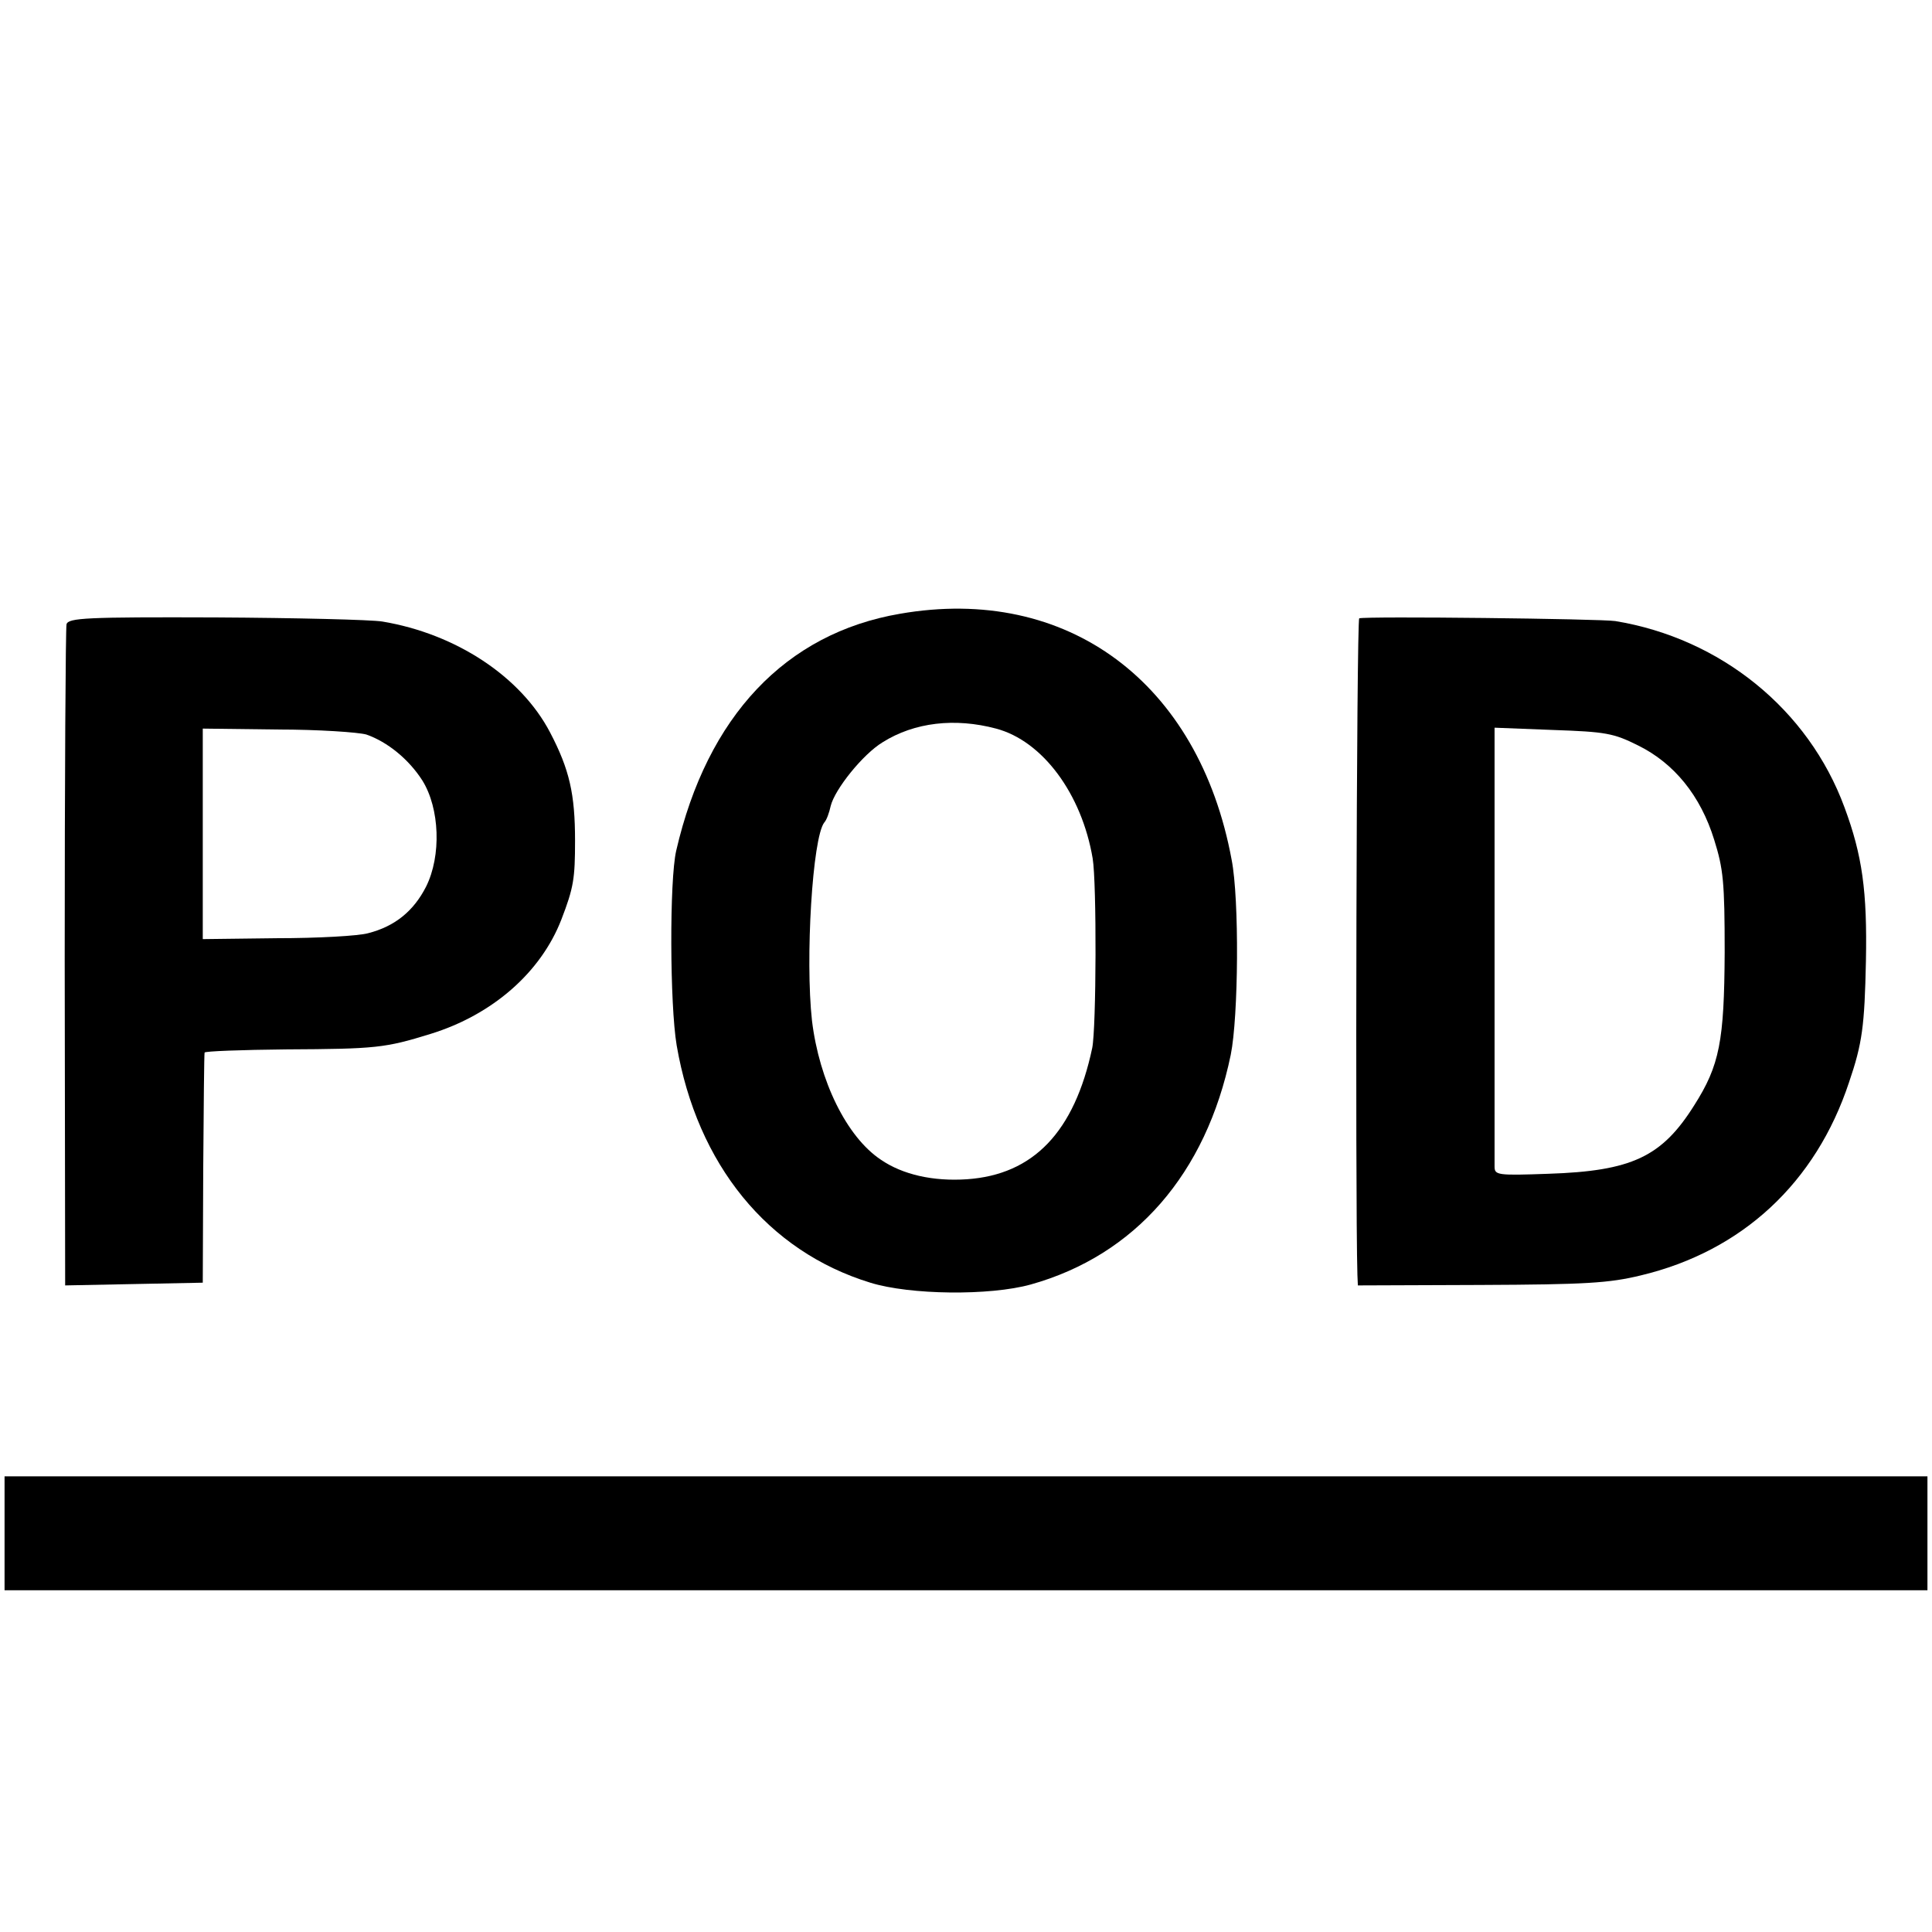
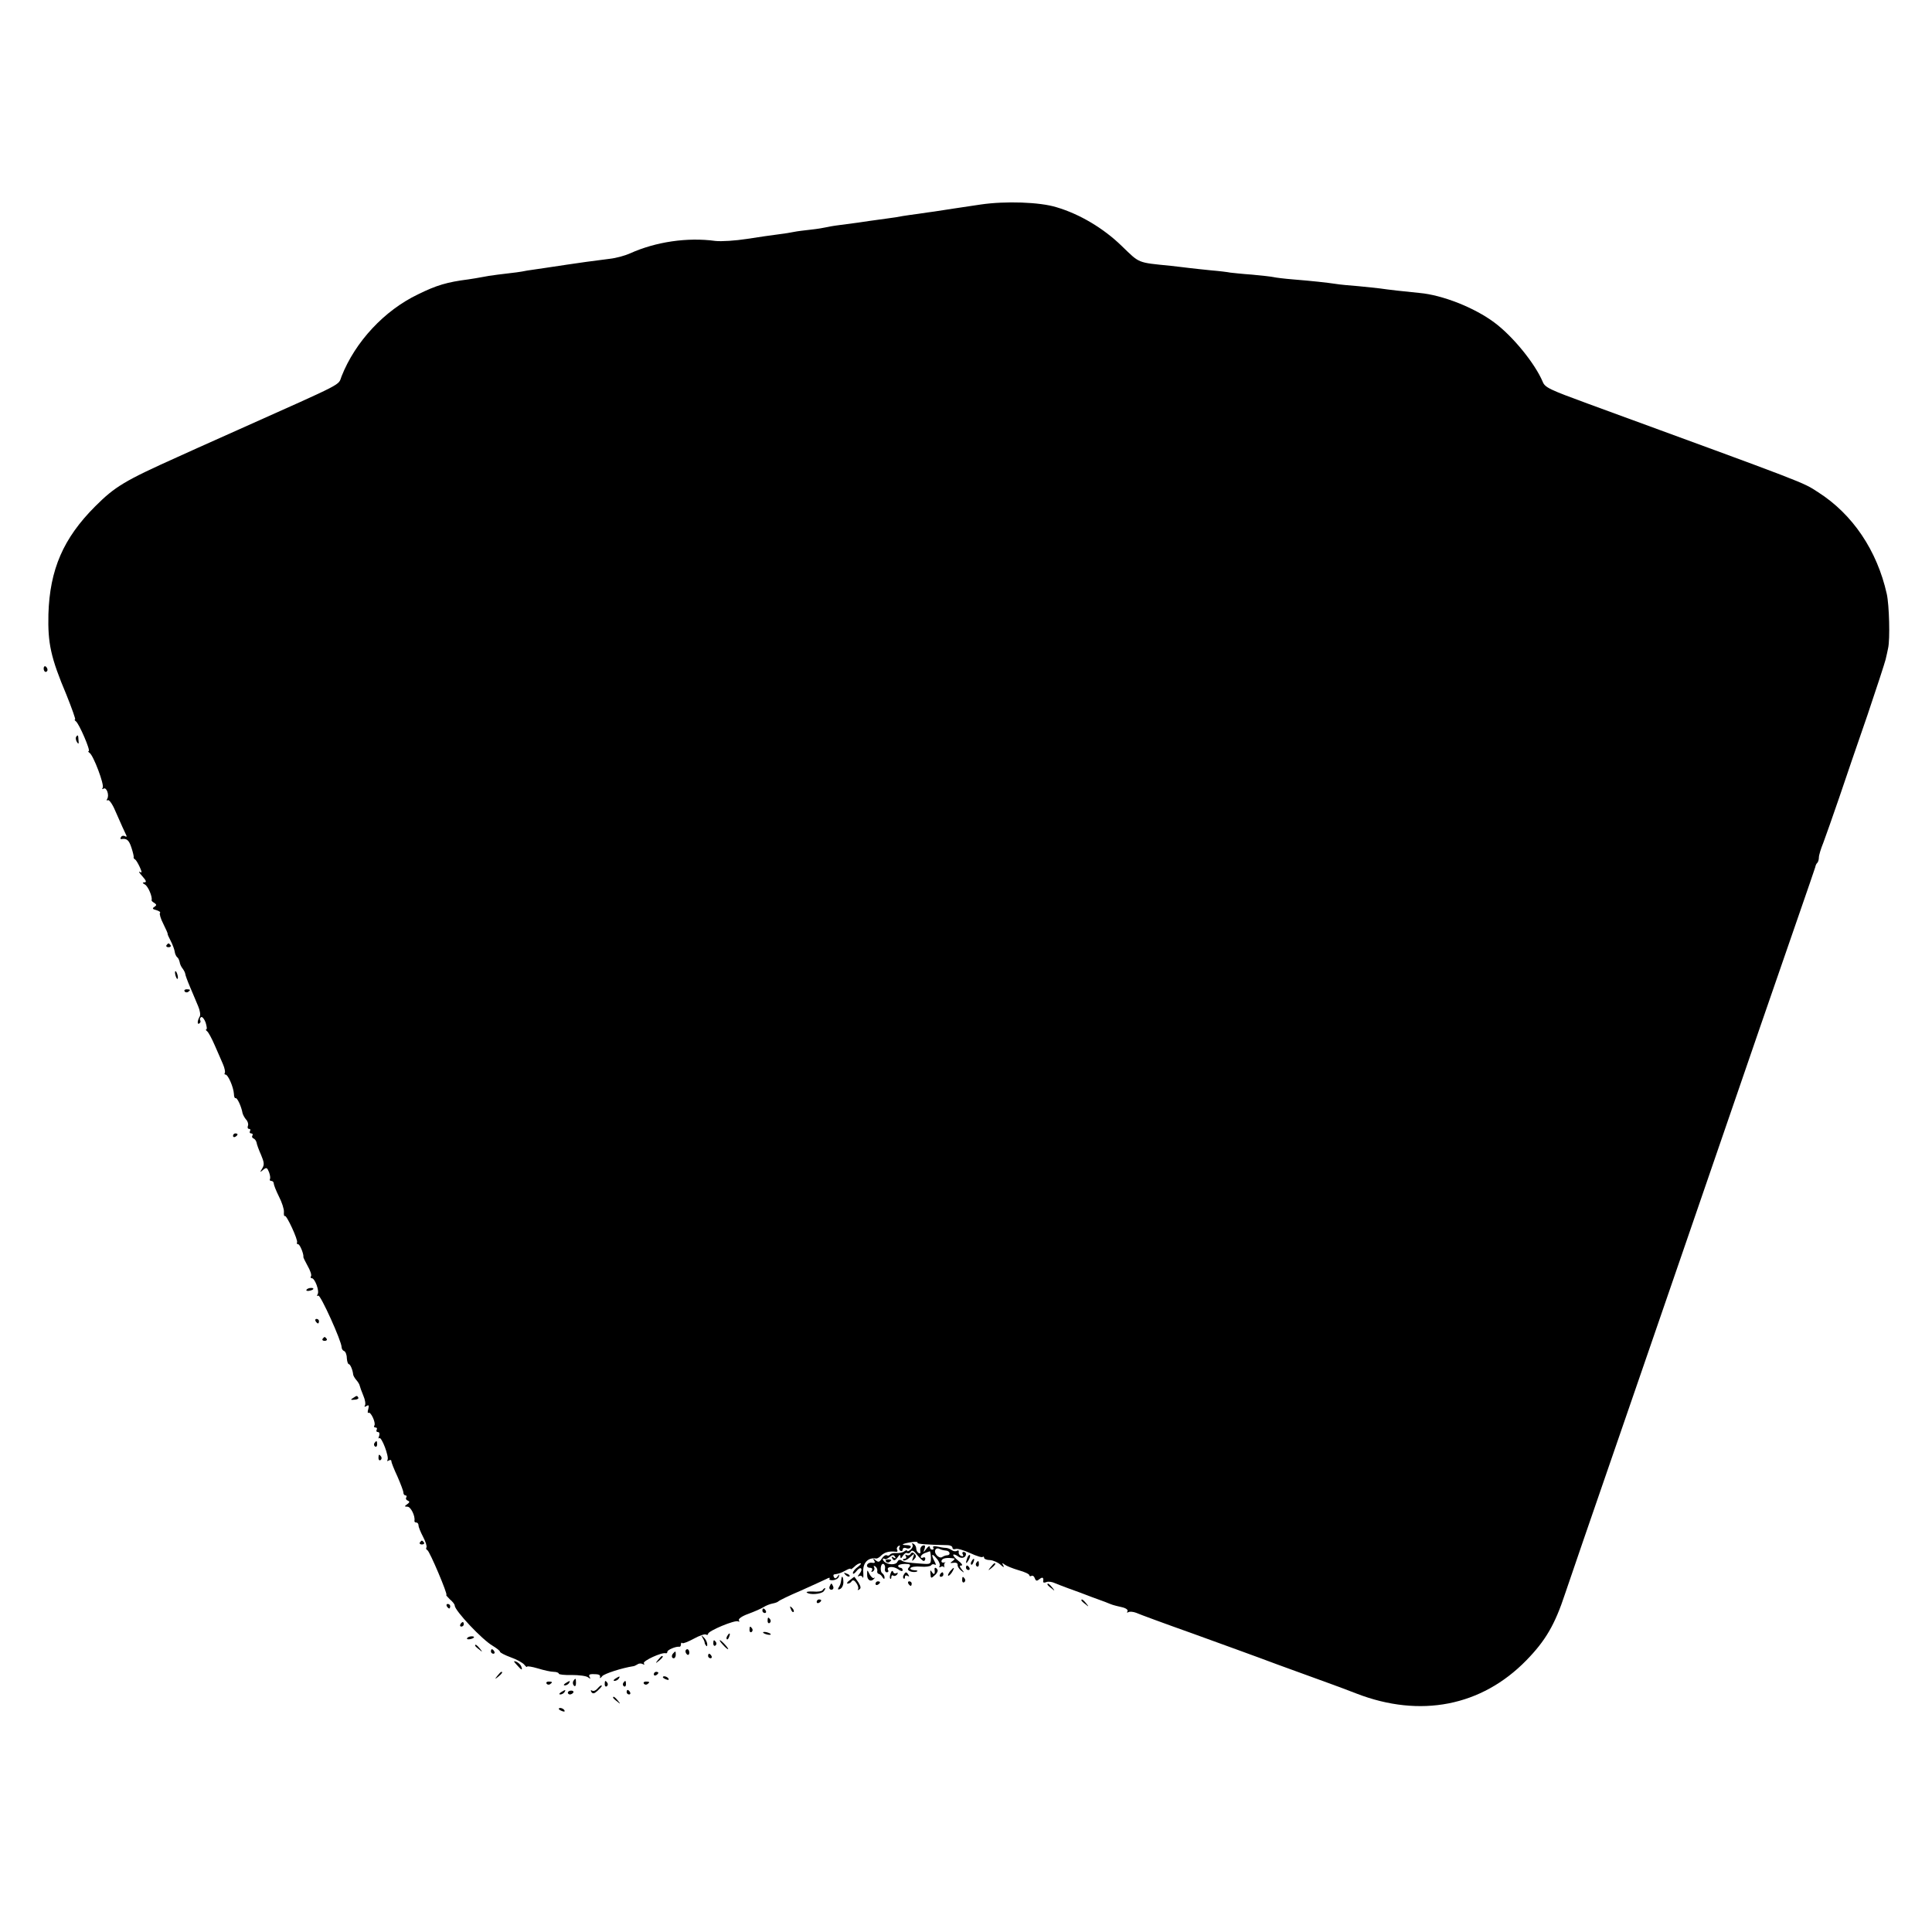
- <svg xmlns="http://www.w3.org/2000/svg" version="1.0" width="424pt" height="424pt" viewBox="0 0 424 424" preserveAspectRatio="xMidYMid meet">
-   <g transform="translate(0,424) scale(0.1,-0.1)" fill="#000000" stroke="none">
-     <path d="M1975 2893 c-251 -43 -423 -225 -491 -520 -15 -65 -14 -338 1 -427 45 -262 200 -452 425 -521 87 -27 262 -29 352 -4 229 64 385 243 439 504 17 84 19 341 2 428 -72 390 -361 604 -728 540z m211 -252 c102 -27 188 -143 212 -285 9 -54 8 -372 -1 -416 -39 -184 -129 -278 -275 -288 -74 -5 -141 10 -189 43 -75 50 -135 173 -151 305 -15 135 1 402 27 435 5 5 11 22 14 36 9 37 71 114 114 140 70 44 159 54 249 30z" />
-     <path d="M146 2870 c-2 -8 -4 -338 -4 -733 l1 -718 151 3 151 3 1 250 c1 138 2 252 3 255 0 3 81 6 179 7 197 1 217 3 317 34 136 42 242 135 287 251 27 70 30 90 30 173 0 102 -12 156 -55 238 -64 122 -206 216 -368 243 -24 4 -189 8 -366 9 -283 1 -323 -1 -327 -15z m658 -242 c46 -16 93 -54 123 -101 38 -61 42 -165 8 -233 -27 -53 -68 -87 -127 -102 -21 -6 -111 -11 -200 -11 l-163 -2 0 231 0 231 164 -2 c90 0 177 -6 195 -11z" />
-     <path d="M2983 2883 c-6 -2 -9 -1272 -4 -1441 l1 -23 269 1 c231 1 282 4 352 21 222 53 384 203 457 424 29 85 34 123 37 266 3 153 -8 232 -47 337 -79 215 -272 371 -503 409 -32 5 -547 11 -562 6z m612 -279 c79 -39 137 -110 167 -207 20 -64 23 -92 23 -247 -1 -195 -11 -248 -67 -336 -71 -113 -137 -144 -320 -150 -112 -4 -118 -3 -118 16 0 11 0 184 0 385 0 201 0 413 0 471 l0 107 128 -5 c116 -4 133 -7 187 -34z" />
-     <path d="M10 875 l0 -125 2110 0 2110 0 0 125 0 125 -2110 0 -2110 0 0 -125z" />
+ <svg xmlns="http://www.w3.org/2000/svg" version="1.0" width="854pt" height="854pt" viewBox="0 0 854 854" preserveAspectRatio="xMidYMid meet">
+   <g transform="translate(0,854) scale(0.1,-0.1)" fill="#000000" stroke="none">
+     <path d="M4335 7636 c-93 -14 -162 -24 -205 -31 -14 -2 -45 -6 -70 -10 -25 -3 -56 -8 -70 -10 -14 -3 -45 -8 -70 -11 -73 -10 -88 -12 -127 -18 -21 -3 -58 -8 -83 -11 -25 -3 -52 -8 -60 -10 -8 -2 -37 -7 -65 -10 -27 -3 -61 -7 -75 -10 -14 -3 -45 -8 -70 -11 -25 -3 -87 -12 -138 -20 -51 -8 -114 -12 -140 -9 -124 17 -264 -4 -377 -55 -22 -10 -62 -21 -90 -24 -88 -11 -129 -17 -190 -26 -33 -5 -78 -12 -100 -15 -22 -3 -56 -8 -75 -11 -35 -7 -46 -8 -130 -18 -25 -3 -56 -8 -70 -11 -14 -3 -41 -7 -60 -10 -94 -12 -141 -26 -222 -66 -149 -71 -278 -210 -338 -362 -17 -43 25 -21 -460 -238 -135 -60 -254 -114 -265 -119 -234 -105 -277 -131 -364 -218 -141 -141 -201 -279 -207 -477 -3 -129 10 -191 80 -357 24 -60 41 -108 38 -108 -4 0 -2 -4 3 -8 14 -9 67 -132 57 -132 -4 0 -2 -4 4 -8 17 -11 66 -141 58 -154 -4 -6 -3 -8 4 -4 13 8 26 -29 16 -45 -4 -7 -3 -9 3 -6 5 3 20 -17 32 -46 25 -57 43 -97 50 -111 2 -5 -1 -6 -7 -2 -6 3 -14 2 -17 -4 -4 -6 -3 -10 2 -9 23 4 33 -4 44 -38 7 -21 11 -40 10 -42 -2 -2 1 -7 6 -10 5 -3 14 -19 21 -34 10 -23 10 -27 0 -21 -7 4 -2 -5 11 -19 17 -19 20 -27 10 -27 -11 -1 -10 -3 2 -10 14 -8 34 -56 29 -69 -1 -2 4 -8 12 -12 11 -8 11 -10 0 -18 -10 -6 -8 -10 9 -14 13 -4 20 -9 16 -13 -3 -3 3 -25 15 -48 11 -22 20 -42 19 -44 -1 -1 5 -15 13 -30 8 -15 16 -36 18 -47 1 -11 7 -23 11 -26 5 -3 9 -13 11 -21 1 -9 7 -22 13 -29 6 -8 11 -18 12 -24 0 -5 10 -32 22 -60 11 -27 28 -65 35 -83 8 -18 11 -39 7 -45 -11 -18 -12 -38 -2 -31 5 3 7 9 4 14 -3 5 -1 11 4 14 5 3 14 -8 20 -24 5 -17 7 -30 3 -30 -4 0 -2 -4 3 -8 6 -4 21 -32 34 -62 13 -30 30 -68 37 -85 7 -16 10 -33 8 -37 -3 -4 -2 -8 3 -8 11 0 35 -55 37 -85 0 -13 4 -21 7 -19 7 4 26 -37 31 -66 2 -8 9 -21 16 -29 7 -7 11 -20 8 -27 -3 -8 -1 -14 5 -14 6 0 7 -4 4 -10 -3 -5 -1 -10 5 -10 6 0 9 -4 6 -9 -4 -5 -1 -11 4 -13 6 -2 12 -10 14 -18 1 -8 10 -33 20 -55 14 -33 15 -44 5 -60 -11 -18 -11 -19 4 -6 15 12 18 10 26 -10 5 -13 7 -27 4 -31 -2 -5 1 -8 6 -8 6 0 11 -5 11 -11 0 -6 10 -32 23 -58 13 -25 23 -56 22 -68 -1 -13 1 -21 4 -18 7 7 60 -108 54 -117 -2 -5 0 -8 5 -8 8 0 26 -46 23 -57 0 -2 8 -19 19 -39 11 -19 18 -39 15 -45 -4 -5 -2 -9 3 -9 14 0 35 -57 26 -71 -4 -7 -3 -10 3 -6 9 6 103 -201 103 -228 0 -7 5 -15 11 -17 6 -2 12 -16 12 -31 1 -15 5 -27 9 -27 6 0 17 -25 19 -45 0 -5 7 -17 14 -25 7 -8 14 -19 15 -25 1 -5 8 -25 16 -44 8 -18 11 -38 7 -44 -4 -6 -1 -7 7 -2 10 6 12 3 8 -13 -4 -12 -3 -20 1 -17 10 6 33 -44 26 -56 -4 -5 -1 -9 5 -9 6 0 8 -4 5 -10 -3 -5 -1 -10 5 -10 7 0 9 -7 6 -17 -4 -10 -4 -14 0 -10 10 10 45 -83 37 -96 -3 -6 -1 -7 5 -3 7 4 12 3 12 -3 0 -6 12 -36 27 -68 14 -32 26 -64 26 -70 0 -7 4 -13 9 -13 5 0 7 -4 4 -9 -4 -5 0 -12 6 -14 10 -4 9 -8 -2 -16 -13 -9 -13 -11 1 -11 15 0 35 -42 31 -62 -1 -5 3 -8 8 -8 6 0 10 -6 10 -13 0 -7 9 -29 20 -50 11 -21 18 -42 15 -47 -3 -4 -1 -10 4 -12 10 -4 92 -198 84 -198 -3 0 4 -8 15 -19 12 -10 22 -22 22 -28 0 -22 121 -151 168 -178 18 -11 32 -22 32 -26 0 -4 21 -15 48 -25 26 -9 53 -24 60 -33 6 -8 12 -12 12 -8 0 3 21 0 48 -8 26 -8 57 -15 70 -15 12 0 22 -4 22 -8 0 -4 26 -7 58 -6 31 0 63 -4 71 -10 11 -8 13 -8 7 2 -5 8 0 12 13 12 29 0 36 -3 33 -15 -1 -5 3 -3 10 6 10 11 86 36 138 44 3 0 11 4 18 8 6 5 17 5 24 1 6 -4 8 -3 4 4 -6 10 80 50 97 44 4 -1 7 2 7 7 0 8 37 24 53 22 4 -1 7 4 7 11 0 6 3 9 6 5 3 -3 26 6 50 19 25 14 49 22 54 19 6 -3 10 -2 10 3 0 13 120 63 133 55 5 -3 7 -1 3 5 -3 6 13 18 41 28 27 10 57 23 68 30 11 7 29 14 40 16 11 2 22 6 25 9 3 4 48 26 100 48 52 23 103 47 114 52 10 6 16 6 13 1 -4 -5 4 -8 15 -7 12 1 24 8 26 16 3 12 2 12 -6 0 -7 -9 -12 -10 -16 -2 -4 6 -2 12 3 12 20 3 26 5 49 17 12 7 22 10 22 7 0 -4 7 1 16 9 8 9 21 16 27 16 6 0 1 -7 -11 -16 -12 -8 -22 -21 -22 -27 0 -7 7 -3 15 7 8 11 18 17 21 13 4 -4 1 -14 -7 -24 -8 -9 -9 -14 -2 -10 6 4 14 1 16 -5 3 -7 4 2 3 20 -4 42 20 69 57 63 4 -1 15 5 23 14 15 14 34 19 63 16 7 -2 10 2 7 8 -4 5 -1 13 5 17 7 4 9 3 5 -4 -3 -6 -2 -13 4 -17 5 -3 10 -1 10 5 0 7 7 10 15 7 8 -4 17 -2 20 3 4 6 -4 10 -16 10 -31 0 -21 7 19 13 17 3 30 2 28 -2 -4 -6 38 -9 132 -11 12 0 22 -5 22 -11 0 -6 6 -9 14 -6 7 3 36 -5 64 -18 28 -13 53 -21 56 -17 3 3 6 1 6 -4 0 -5 12 -10 26 -10 14 -1 35 -10 46 -20 14 -13 18 -14 13 -4 -7 12 -6 13 6 4 8 -6 35 -17 62 -25 26 -7 47 -17 47 -22 0 -4 4 -6 9 -3 5 3 12 -1 15 -10 5 -13 9 -14 21 -4 14 11 19 7 16 -12 0 -4 6 -5 15 -1 8 3 25 1 37 -5 12 -5 38 -15 57 -22 19 -7 44 -16 55 -20 11 -4 34 -13 50 -19 17 -6 44 -16 60 -22 35 -14 30 -13 73 -23 19 -4 29 -12 26 -18 -4 -6 -2 -8 4 -4 6 3 21 2 34 -3 13 -6 124 -47 248 -91 124 -45 293 -106 375 -137 83 -30 182 -66 220 -80 39 -14 98 -36 131 -49 282 -109 553 -56 751 147 84 86 126 157 171 294 28 83 74 217 339 985 52 151 141 410 198 575 333 969 367 1067 491 1425 41 118 76 220 78 227 1 7 5 16 9 19 4 4 7 15 7 24 0 10 9 39 20 66 10 27 42 117 70 199 28 83 84 247 125 365 40 118 76 229 80 245 4 17 9 39 11 50 9 39 5 191 -6 240 -43 192 -151 352 -303 449 -71 46 -33 31 -1019 392 -169 62 -189 71 -199 97 -34 80 -131 200 -213 261 -88 66 -230 122 -331 131 -63 6 -142 15 -175 20 -14 2 -56 6 -95 10 -38 3 -83 7 -100 10 -40 6 -104 13 -190 20 -38 3 -77 8 -85 10 -8 2 -51 7 -95 11 -44 3 -88 8 -97 9 -9 2 -48 7 -85 10 -37 4 -79 8 -93 10 -14 2 -52 6 -85 10 -150 15 -136 10 -217 88 -80 78 -186 141 -288 171 -74 23 -226 28 -335 12z" />
+     <path d="M193 5585 c0 -8 4 -15 9 -15 4 0 8 4 8 9 0 6 -4 12 -8 15 -5 3 -9 -1 -9 -9z" />
+     <path d="M336 5282 c-2 -4 -1 -14 4 -22 7 -11 9 -9 7 8 -1 24 -3 26 -11 14z" />
+     <path d="M736 4362 c-3 -5 1 -9 9 -9 8 0 12 4 9 9 -3 4 -7 8 -9 8 -2 0 -6 -4 -9 -8z" />
+     <path d="M774 4236 c1 -8 5 -18 8 -22 4 -3 5 1 4 10 -1 8 -5 18 -8 22 -4 3 -5 -1 -4 -10z" />
+     <path d="M816 4158 c3 -5 10 -6 15 -3 13 9 11 12 -6 12 -8 0 -12 -4 -9 -9z" />
+     <path d="M1030 3519 c0 -5 5 -7 10 -4 6 3 10 8 10 11 0 2 -4 4 -10 4 -5 0 -10 -5 -10 -11z" />
+     <path d="M1355 2839 c-3 -4 2 -6 10 -5 21 3 28 13 10 13 -9 0 -18 -4 -20 -8z" />
+     <path d="M1395 2700 c3 -5 8 -10 11 -10 2 0 4 5 4 10 0 6 -5 10 -11 10 -5 0 -7 -4 -4 -10z" />
+     <path d="M1426 2622 c-3 -5 1 -9 9 -9 8 0 12 4 9 9 -3 4 -7 8 -9 8 -2 0 -6 -4 -9 -8z" />
+     <path d="M1560 2360 c-12 -7 -10 -9 7 -7 12 0 19 5 17 9 -6 10 -6 10 -24 -2z" />
+     <path d="M1655 2161 c-3 -5 -2 -12 3 -15 5 -3 9 1 9 9 0 17 -3 19 -12 6z" />
+     <path d="M1673 2095 c0 -8 4 -12 9 -9 5 3 6 10 3 15 -9 13 -12 11 -12 -6z" />
+     <path d="M1856 1722 c-3 -5 1 -9 9 -9 8 0 12 4 9 9 -3 4 -7 8 -9 8 -2 0 -6 -4 -9 -8z" />
+     <path d="M4033 1713 c4 -6 0 -16 -8 -23 -8 -7 -15 -9 -15 -5 0 4 -6 3 -12 -2 -7 -6 -23 -9 -36 -8 -13 1 -25 -2 -28 -7 -3 -4 -9 -6 -14 -3 -5 3 -15 -3 -22 -14 -10 -16 -15 -18 -27 -8 -12 10 -13 9 -7 -1 6 -9 3 -12 -9 -10 -10 2 -20 -3 -22 -9 -3 -7 3 -13 12 -13 10 0 13 -5 9 -12 -4 -7 -3 -8 5 -4 6 4 8 12 5 18 -4 7 -2 8 5 4 6 -4 10 -13 9 -19 -2 -7 1 -13 6 -14 5 -1 13 -7 17 -15 6 -9 9 -9 9 -1 0 6 -4 14 -9 18 -13 7 -9 46 4 42 5 -2 9 -11 7 -21 -2 -9 2 -16 8 -16 6 0 9 4 6 9 -10 16 21 20 43 5 12 -9 21 -11 21 -5 0 6 -4 11 -10 11 -5 0 -10 4 -10 8 0 5 13 9 30 9 23 0 27 -3 19 -14 -9 -9 -7 -14 5 -19 8 -3 21 -4 28 -1 7 3 3 6 -10 6 -13 1 -21 5 -17 10 3 5 23 8 45 6 22 -2 42 1 46 6 3 5 10 6 16 3 6 -4 6 1 -1 14 -17 32 -12 39 9 13 11 -12 17 -28 13 -34 -3 -5 -1 -7 5 -3 5 3 12 3 15 -1 2 -5 2 -3 1 4 -2 6 0 14 4 16 4 2 1 2 -6 0 -8 -1 -12 2 -10 9 4 11 25 14 56 9 4 -1 0 -6 -8 -12 -12 -8 -11 -9 5 -7 11 2 19 -2 18 -9 -1 -6 5 -17 15 -25 15 -12 16 -11 3 5 -10 13 -11 17 -1 17 7 0 1 10 -14 21 -15 12 -25 24 -22 27 3 2 12 -1 20 -7 15 -13 36 -7 36 10 0 5 -5 9 -11 9 -5 0 -7 -5 -3 -11 4 -7 1 -10 -7 -7 -8 3 -13 11 -11 17 1 7 -2 10 -8 6 -6 -4 -16 -2 -23 3 -7 5 -19 10 -27 10 -8 0 -25 3 -38 6 -13 3 -20 1 -17 -5 4 -5 1 -9 -4 -9 -6 0 -11 5 -11 12 0 6 -7 3 -15 -8 -14 -18 -15 -18 -8 0 4 13 2 17 -8 14 -8 -3 -13 -13 -11 -23 2 -10 -1 -14 -7 -10 -6 3 -11 12 -11 20 0 8 -5 17 -12 21 -6 4 -8 3 -5 -3z m148 -27 c19 -1 23 -21 4 -21 -5 0 -15 -4 -21 -8 -14 -8 -38 18 -29 33 3 6 11 7 17 4 6 -4 19 -7 29 -8z m-98 -46 c4 0 7 5 7 11 0 5 -4 7 -10 4 -5 -3 -10 -2 -10 3 0 6 8 13 18 17 9 3 19 7 22 8 2 1 4 -11 5 -28 0 -29 -1 -30 -40 -27 -69 5 -80 7 -91 15 -7 4 -14 1 -17 -6 -6 -16 -43 -15 -59 1 -10 10 -6 17 5 10 2 -2 11 3 20 10 12 10 17 10 23 1 5 -8 3 -9 -6 -4 -9 6 -11 4 -5 -5 6 -10 11 -9 22 5 9 14 13 15 13 4 1 -10 3 -9 11 4 6 9 14 15 19 12 5 -3 12 0 16 6 5 9 14 4 28 -14 12 -15 25 -27 29 -27z" />
+     <path d="M4025 1671 c-3 -6 -11 -8 -17 -5 -7 4 -8 2 -4 -4 4 -7 2 -12 -5 -12 -7 0 -9 -3 -6 -7 4 -3 17 2 29 13 21 19 21 19 14 -1 -6 -16 -5 -18 5 -7 9 9 10 15 2 23 -8 8 -13 8 -18 0z" />
+     <path d="M3916 1638 c3 -5 10 -6 15 -3 13 9 11 12 -6 12 -8 0 -12 -4 -9 -9z" />
+     <path d="M4276 1655 c-9 -26 -7 -32 5 -12 6 10 9 21 6 23 -2 3 -7 -2 -11 -11z" />
+     <path d="M4295 1639 c-4 -6 -5 -12 -2 -15 2 -3 7 2 10 11 7 17 1 20 -8 4z" />
+     <path d="M4315 1631 c-3 -5 -2 -12 3 -15 5 -3 9 1 9 9 0 17 -3 19 -12 6z" />
+     <path d="M4379 1613 c-13 -16 -12 -17 4 -4 16 13 21 21 13 21 -2 0 -10 -8 -17 -17z" />
+     <path d="M4270 1610 c0 -5 5 -10 11 -10 5 0 7 5 4 10 -3 6 -8 10 -11 10 -2 0 -4 -4 -4 -10z" />
+     <path d="M4131 1603 c3 -20 -2 -27 -11 -13 -7 12 -9 10 -7 -7 1 -21 3 -21 19 -6 10 8 15 20 12 24 -6 11 -14 12 -13 2z" />
+     <path d="M4200 1595 c-7 -9 -11 -17 -9 -20 3 -2 10 5 17 15 14 24 10 26 -8 5z" />
+     <path d="M3833 1578 c0 -24 18 -33 32 -15 3 4 2 5 -2 2 -4 -3 -12 4 -19 16 -11 22 -11 22 -11 -3z" />
+     <path d="M3937 1586 c-4 -11 -5 -21 -2 -24 3 -3 5 0 5 7 0 7 4 10 9 6 5 -3 13 0 17 6 4 7 3 9 -4 5 -5 -3 -12 -1 -14 6 -3 7 -7 5 -11 -6z" />
+     <path d="M3737 1579 c7 -7 15 -10 18 -7 3 3 -2 9 -12 12 -14 6 -15 5 -6 -5z" />
+     <path d="M3995 1579 c-4 -6 -4 -13 -1 -16 3 -4 6 -1 6 6 0 7 5 9 12 5 7 -4 8 -3 4 4 -9 15 -13 15 -21 1z" />
+     <path d="M4155 1580 c-3 -5 -1 -10 4 -10 6 0 11 5 11 10 0 6 -2 10 -4 10 -3 0 -8 -4 -11 -10z" />
+     <path d="M3719 1560 c-3 -20 -4 -25 -12 -37 -5 -9 -3 -11 6 -7 8 3 15 16 15 30 0 23 -7 34 -9 14z" />
+     <path d="M3756 1555 c-11 -8 -15 -15 -9 -15 7 0 15 5 18 11 5 6 12 4 20 -8 7 -10 11 -22 8 -27 -4 -5 -1 -6 5 -2 9 5 7 14 -4 32 -9 13 -17 24 -18 24 0 0 -10 -7 -20 -15z" />
+     <path d="M4253 1555 c0 -8 4 -12 9 -9 5 3 6 10 3 15 -9 13 -12 11 -12 -6z" />
+     <path d="M3870 1539 c0 -5 5 -7 10 -4 6 3 10 8 10 11 0 2 -4 4 -10 4 -5 0 -10 -5 -10 -11z" />
+     <path d="M4015 1540 c3 -5 8 -10 11 -10 2 0 4 5 4 10 0 6 -5 10 -11 10 -5 0 -7 -4 -4 -10z" />
+     <path d="M3667 1527 c-3 -8 1 -14 8 -14 7 0 11 6 8 14 -3 7 -6 13 -8 13 -2 0 -5 -6 -8 -13z" />
+     <path d="M4630 1536 c0 -2 8 -10 18 -17 15 -13 16 -12 3 4 -13 16 -21 21 -21 13z" />
+     <path d="M3636 1511 c-3 -5 -22 -8 -41 -6 -19 1 -33 -1 -29 -4 11 -12 64 -8 75 5 6 8 9 14 6 14 -3 0 -8 -4 -11 -9z" />
+     <path d="M3610 1459 c0 -5 5 -7 10 -4 6 3 10 8 10 11 0 2 -4 4 -10 4 -5 0 -10 -5 -10 -11z" />
+     <path d="M4780 1466 c0 -2 8 -10 18 -17 15 -13 16 -12 3 4 -13 16 -21 21 -21 13z" />
+     <path d="M1975 1440 c3 -5 8 -10 11 -10 2 0 4 5 4 10 0 6 -5 10 -11 10 -5 0 -7 -4 -4 -10z" />
+     <path d="M3496 1427 c3 -10 9 -15 12 -12 3 3 0 11 -7 18 -10 9 -11 8 -5 -6z" />
+     <path d="M3370 1420 c0 -5 5 -10 11 -10 5 0 7 5 4 10 -3 6 -8 10 -11 10 -2 0 -4 -4 -4 -10z" />
+     <path d="M3393 1375 c0 -8 4 -12 9 -9 5 3 6 10 3 15 -9 13 -12 11 -12 -6z" />
+     <path d="M2035 1360 c-3 -5 -1 -10 4 -10 6 0 11 5 11 10 0 6 -2 10 -4 10 -3 0 -8 -4 -11 -10z" />
+     <path d="M3313 1335 c0 -8 4 -12 9 -9 5 3 6 10 3 15 -9 13 -12 11 -12 -6z" />
+     <path d="M3374 1322 c4 -3 14 -7 22 -8 9 -1 13 0 10 4 -4 3 -14 7 -22 8 -9 1 -13 0 -10 -4z" />
+     <path d="M3215 1309 c-4 -6 -5 -12 -2 -15 2 -3 7 2 10 11 7 17 1 20 -8 4z" />
+     <path d="M2065 1299 c-3 -4 2 -6 10 -5 21 3 28 13 10 13 -9 0 -18 -4 -20 -8z" />
+     <path d="M3106 1300 c5 -8 9 -18 9 -22 0 -3 3 -9 7 -13 3 -4 5 0 4 9 -1 9 -8 22 -16 29 -10 10 -11 9 -4 -3z" />
+     <path d="M3153 1275 c0 -8 4 -12 9 -9 5 3 6 10 3 15 -9 13 -12 11 -12 -6z" />
+     <path d="M3195 1270 c10 -11 20 -20 23 -20 3 0 -3 9 -13 20 -10 11 -20 20 -23 20 -3 0 3 -9 13 -20z" />
+     <path d="M2100 1266 c0 -2 8 -10 18 -17 15 -13 16 -12 3 4 -13 16 -21 21 -21 13z" />
+     <path d="M2170 1240 c0 -5 5 -10 11 -10 5 0 7 5 4 10 -3 6 -8 10 -11 10 -2 0 -4 -4 -4 -10z" />
+     <path d="M3030 1241 c0 -6 4 -12 8 -15 5 -3 9 1 9 9 0 8 -4 15 -9 15 -4 0 -8 -4 -8 -9z" />
+     <path d="M2977 1233 c-10 -9 -9 -23 1 -23 5 0 9 7 9 15 0 17 -1 18 -10 8z" />
+     <path d="M3130 1220 c0 -5 5 -10 11 -10 5 0 7 5 4 10 -3 6 -8 10 -11 10 -2 0 -4 -4 -4 -10z" />
+     <path d="M2909 1203 c-13 -16 -12 -17 4 -4 16 13 21 21 13 21 -2 0 -10 -8 -17 -17z" />
+     <path d="M2285 1180 c21 -24 26 -25 19 -6 -3 8 -13 17 -22 21 -13 5 -13 2 3 -15z" />
+     <path d="M2199 1133 c-13 -16 -12 -17 4 -4 16 13 21 21 13 21 -2 0 -10 -8 -17 -17z" />
+     <path d="M2890 1139 c0 -5 5 -7 10 -4 6 3 10 8 10 11 0 2 -4 4 -10 4 -5 0 -10 -5 -10 -11z" />
+     <path d="M2720 1120 c-9 -6 -10 -10 -3 -10 6 0 15 5 18 10 8 12 4 12 -15 0z" />
+     <path d="M2930 1126 c0 -2 7 -7 16 -10 8 -3 12 -2 9 4 -6 10 -25 14 -25 6z" />
+     <path d="M2534 1109 c-3 -6 -2 -15 3 -20 5 -5 9 -1 9 11 0 23 -2 24 -12 9z" />
+     <path d="M2416 1098 c3 -5 10 -6 15 -3 13 9 11 12 -6 12 -8 0 -12 -4 -9 -9z" />
+     <path d="M2500 1100 c-9 -6 -10 -10 -3 -10 6 0 15 5 18 10 8 12 4 12 -15 0z" />
+     <path d="M2673 1095 c0 -8 4 -12 9 -9 5 3 6 10 3 15 -9 13 -12 11 -12 -6z" />
+     <path d="M2755 1101 c-3 -5 -2 -12 3 -15 5 -3 9 1 9 9 0 17 -3 19 -12 6z" />
+     <path d="M2846 1098 c3 -5 10 -6 15 -3 13 9 11 12 -6 12 -8 0 -12 -4 -9 -9z" />
+     <path d="M2640 1075 c-7 -8 -17 -12 -23 -8 -6 4 -7 1 -3 -6 6 -9 13 -8 27 5 10 9 19 19 19 21 0 7 -8 2 -20 -12z" />
+     <path d="M2480 1060 c-9 -6 -10 -10 -3 -10 6 0 15 5 18 10 8 12 4 12 -15 0z" />
+     <path d="M2510 1058 c0 -4 4 -8 9 -8 6 0 12 4 15 8 3 5 -1 9 -9 9 -8 0 -15 -4 -15 -9z" />
+     <path d="M2770 1060 c0 -5 5 -10 11 -10 5 0 7 5 4 10 -3 6 -8 10 -11 10 -2 0 -4 -4 -4 -10z" />
+     <path d="M2710 1036 c0 -2 8 -10 18 -17 15 -13 16 -12 3 4 -13 16 -21 21 -21 13z" />
+     <path d="M2470 986 c0 -2 7 -7 16 -10 8 -3 12 -2 9 4 -6 10 -25 14 -25 6z" />
  </g>
</svg>
